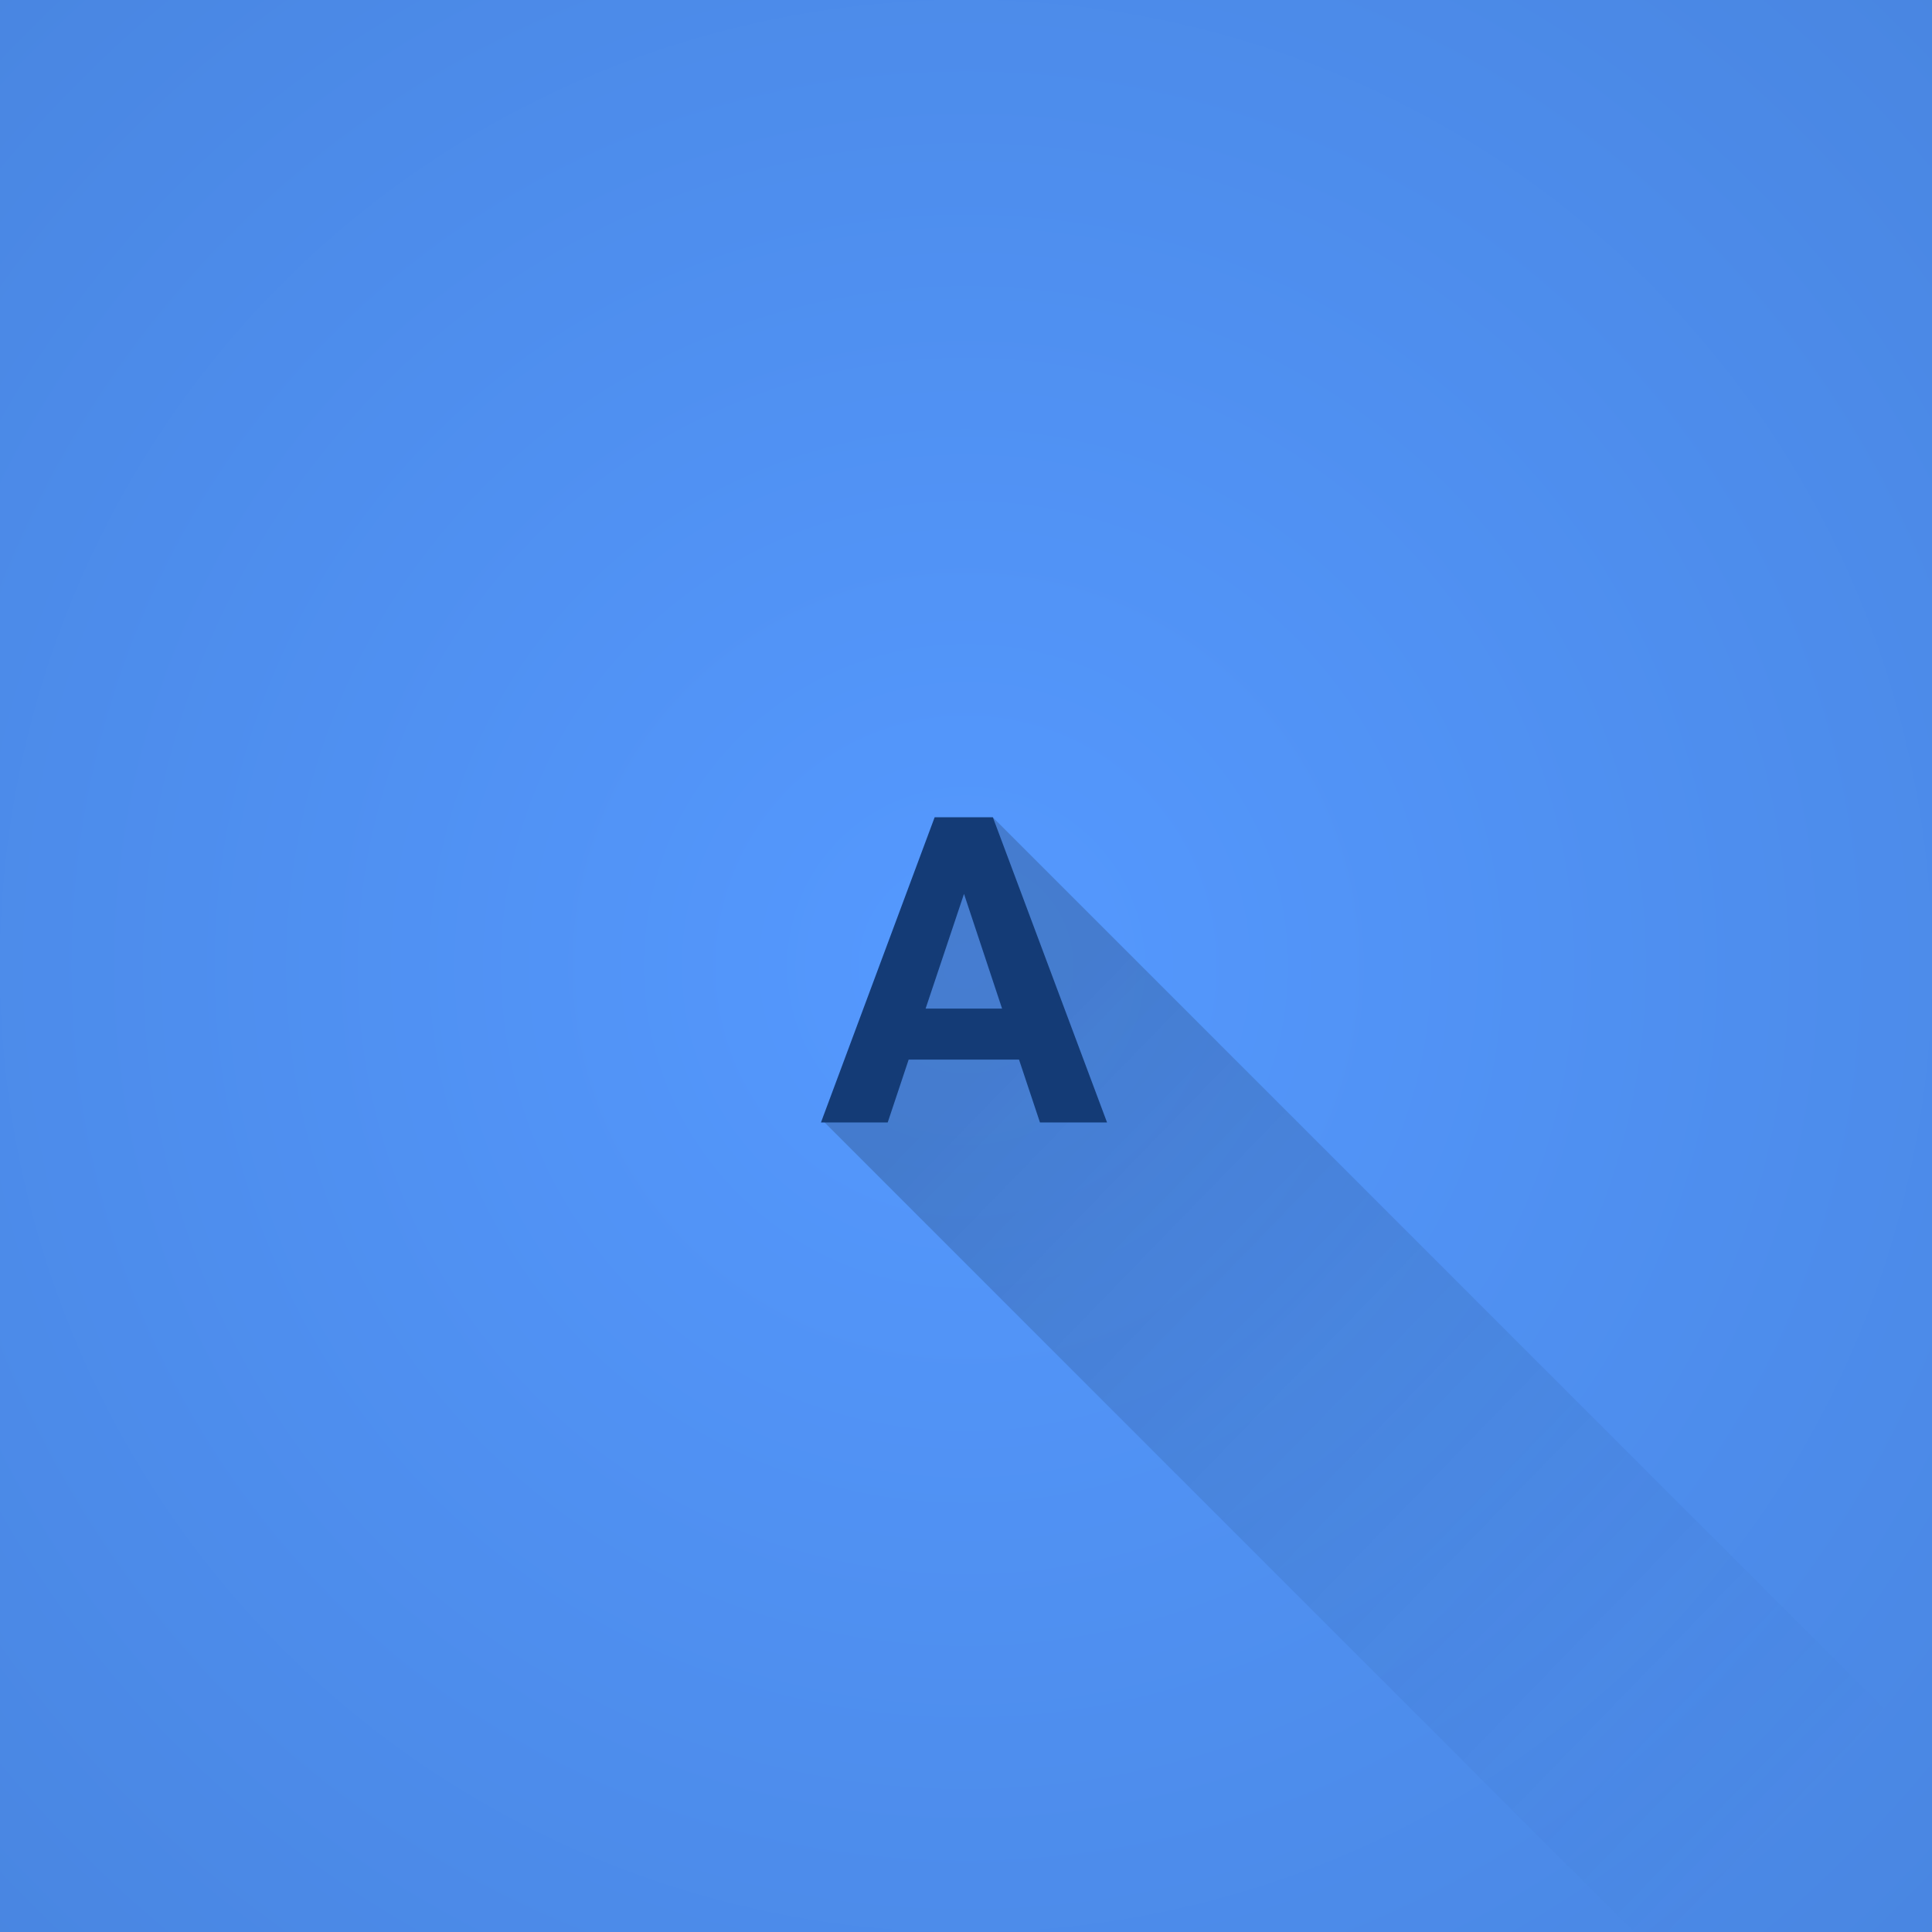
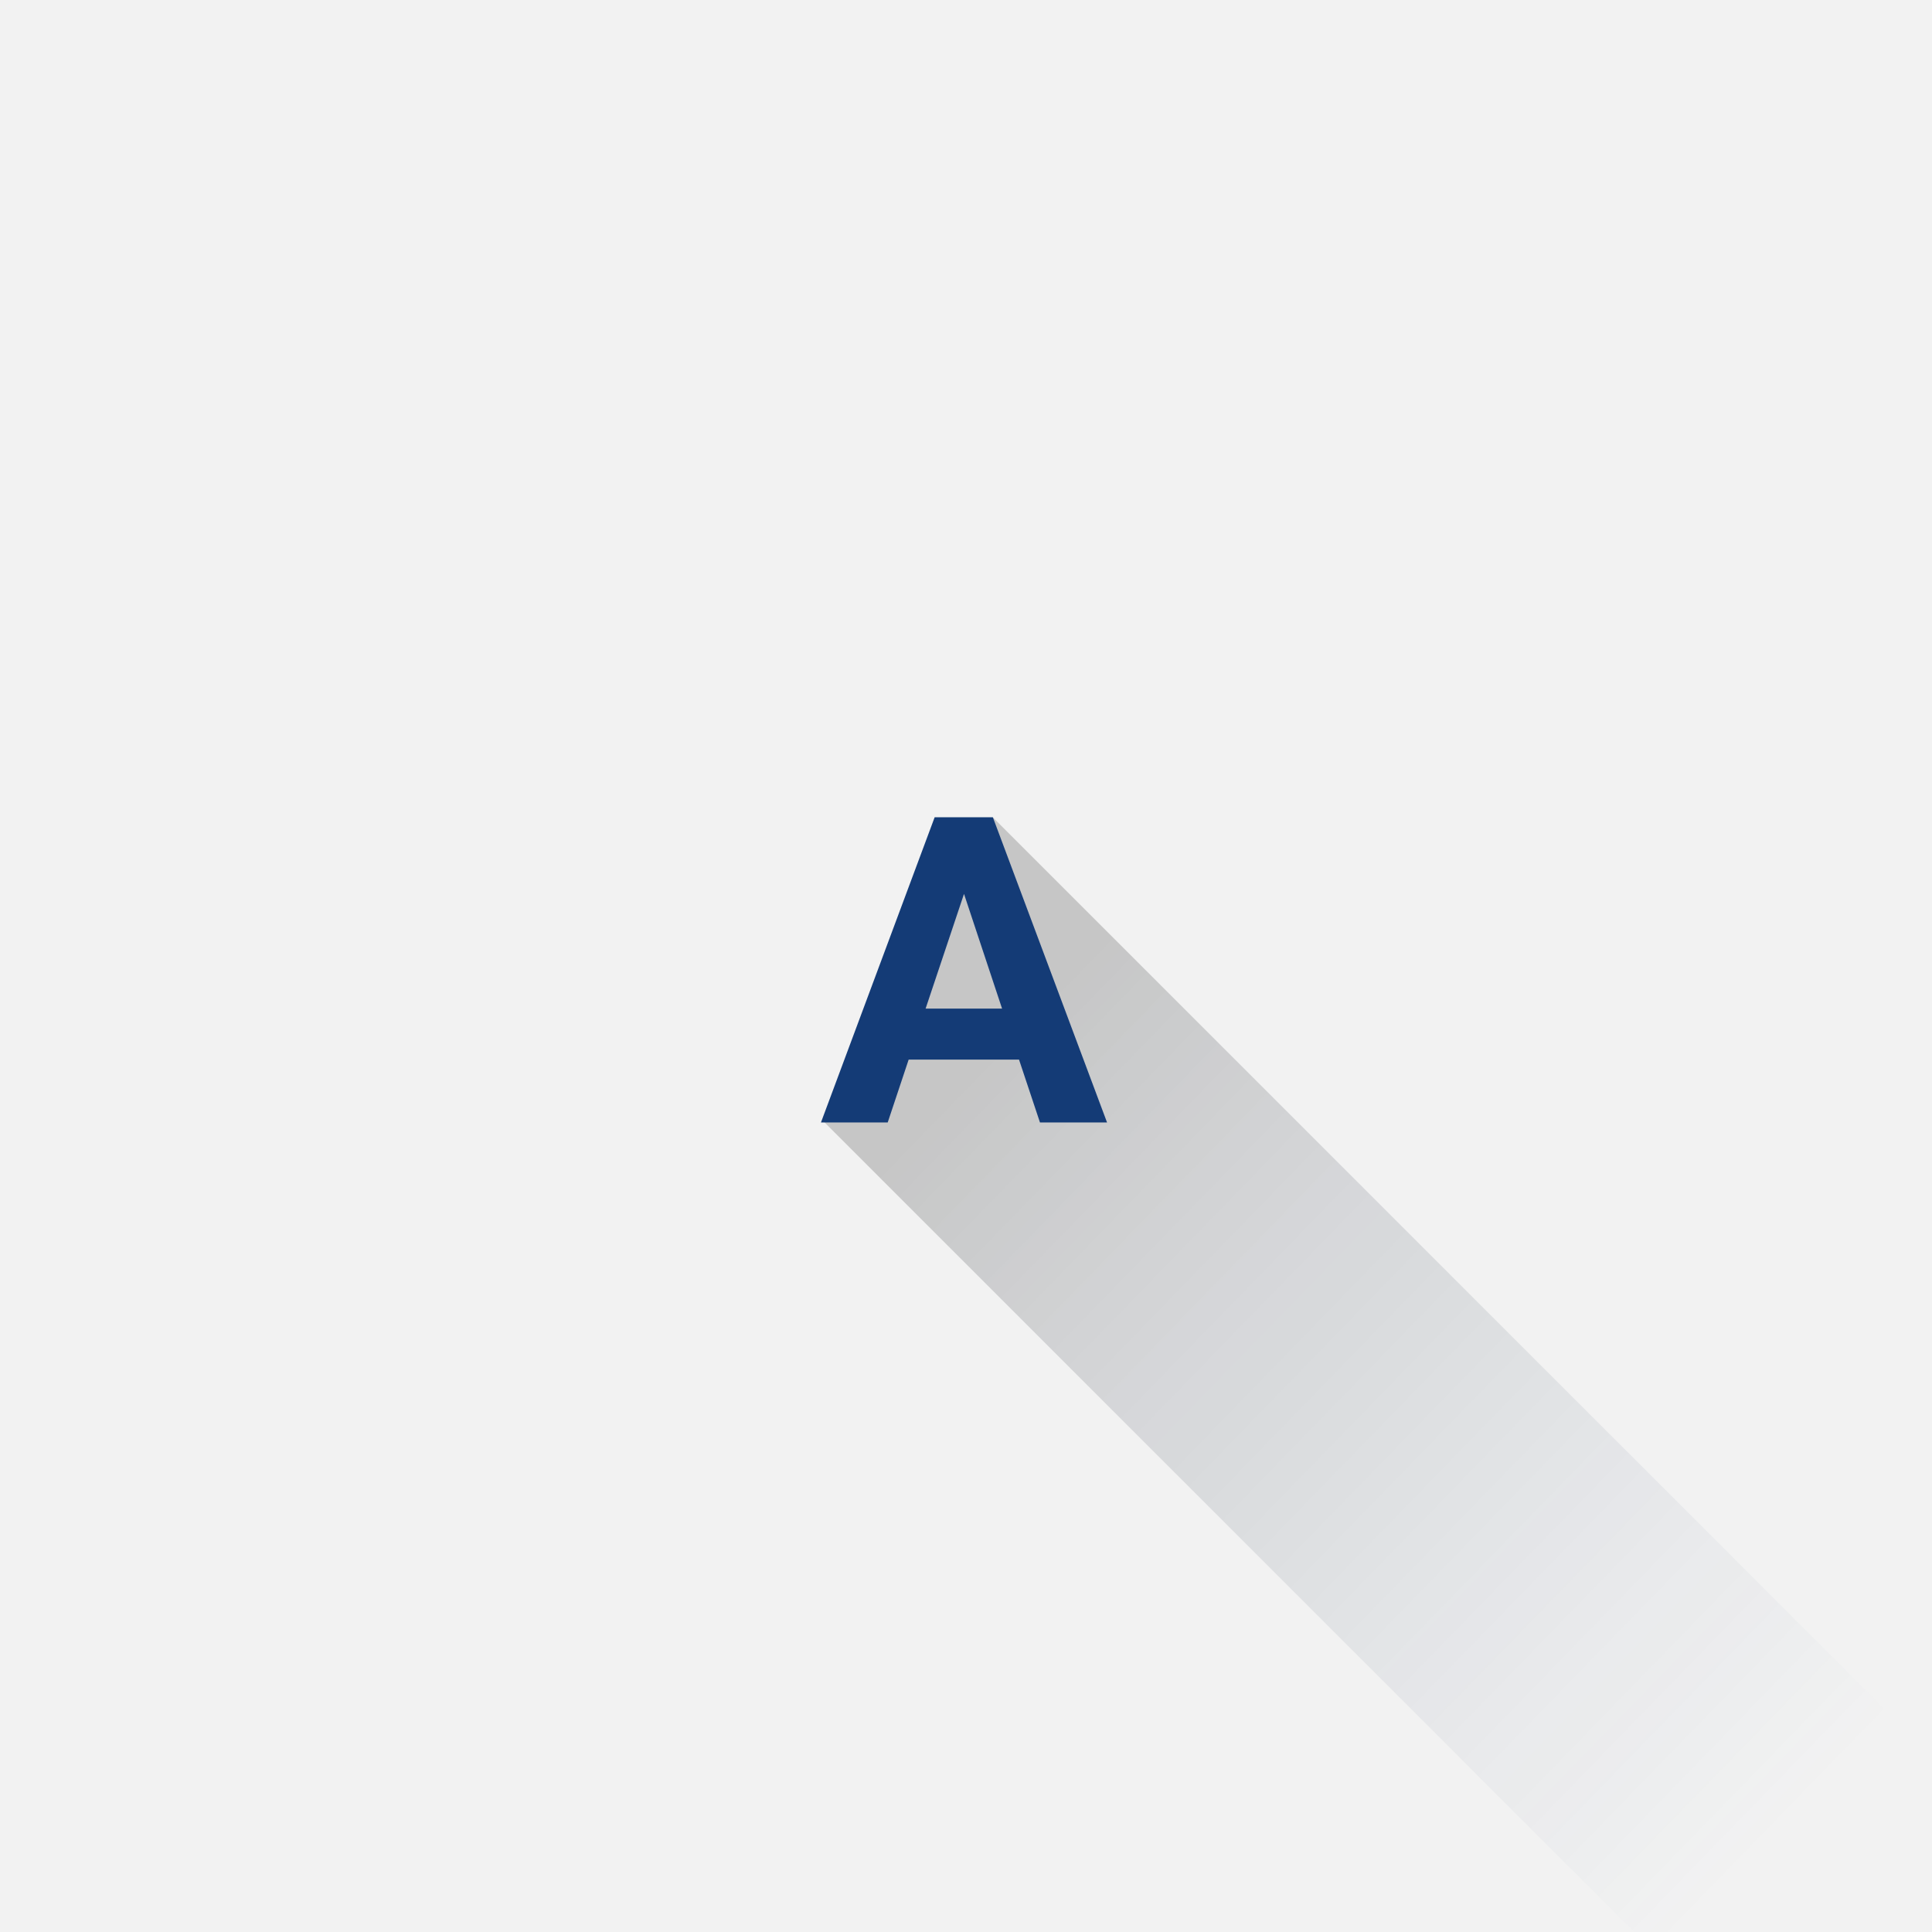
<svg xmlns="http://www.w3.org/2000/svg" xmlns:xlink="http://www.w3.org/1999/xlink" width="50.8mm" height="50.8mm" viewBox="0 0 180 180" id="svg2" version="1.1">
  <defs id="defs4">
    <linearGradient id="linearGradient5321">
      <stop style="stop-color:#000000;stop-opacity:1" offset="0" id="stop5323" />
      <stop style="stop-color:#143b76;stop-opacity:0;" offset="1" id="stop5325" />
    </linearGradient>
-     <radialGradient xlink:href="#linearGradient4272" id="radialGradient4278" cx="314.618" cy="306.712" fx="314.618" fy="306.712" r="90" gradientUnits="userSpaceOnUse" gradientTransform="matrix(2,0,0,2,-532.0928,-524.805)" />
-     <linearGradient id="linearGradient4272">
-       <stop style="stop-color:#5599ff;stop-opacity:1;" offset="0" id="stop4274" />
-       <stop style="stop-color:#447ed5;stop-opacity:1" offset="1" id="stop4276" />
-     </linearGradient>
    <linearGradient xlink:href="#linearGradient5321" id="linearGradient5327" x1="100" y1="95.762" x2="174.286" y2="167.905" gradientUnits="userSpaceOnUse" />
  </defs>
  <g id="layer1" transform="translate(-7.142857,1.380411)">
-     <rect y="-1.38" x="7.143" height="180" width="180" id="rect4152-37-3" style="opacity:1;fill:url(#radialGradient4278);fill-opacity:1;stroke:none;stroke-width:2;stroke-linecap:round;stroke-linejoin:round;stroke-miterlimit:4;stroke-dasharray:none;stroke-opacity:1" />
+     <rect y="-1.38" x="7.143" height="180" width="180" id="rect4152-37-3" style="opacity:1;fill:#f2f2f2;fill-opacity:1;stroke:none;stroke-width:2;stroke-linecap:round;stroke-linejoin:round;stroke-miterlimit:4;stroke-dasharray:none;stroke-opacity:1" />
    <path style="opacity:0.18;fill:url(#linearGradient5327);fill-rule:evenodd;stroke:none;stroke-width:1px;stroke-linecap:butt;stroke-linejoin:miter;stroke-opacity:1;fill-opacity:1" d="m 83.843,103.071 85.863,85.863 27.527,0 -2.115,-18.688 -95.459,-95.459 z" id="path4150" />
    <text xml:space="preserve" style="font-style:normal;font-weight:normal;font-size:40px;line-height:125%;font-family:sans-serif;letter-spacing:0px;word-spacing:0px;fill:#143b76;fill-opacity:1;stroke:none;stroke-width:1px;stroke-linecap:butt;stroke-linejoin:miter;stroke-opacity:1;" x="83.471" y="103.2" id="text4138">
      <tspan id="tspan4140" x="83.471" y="103.2" style="font-style:normal;font-variant:normal;font-weight:bold;font-stretch:normal;font-family:Roboto;-inkscape-font-specification:'Roboto Bold';fill:#143b76;fill-opacity:1;">A</tspan>
    </text>
  </g>
</svg>
